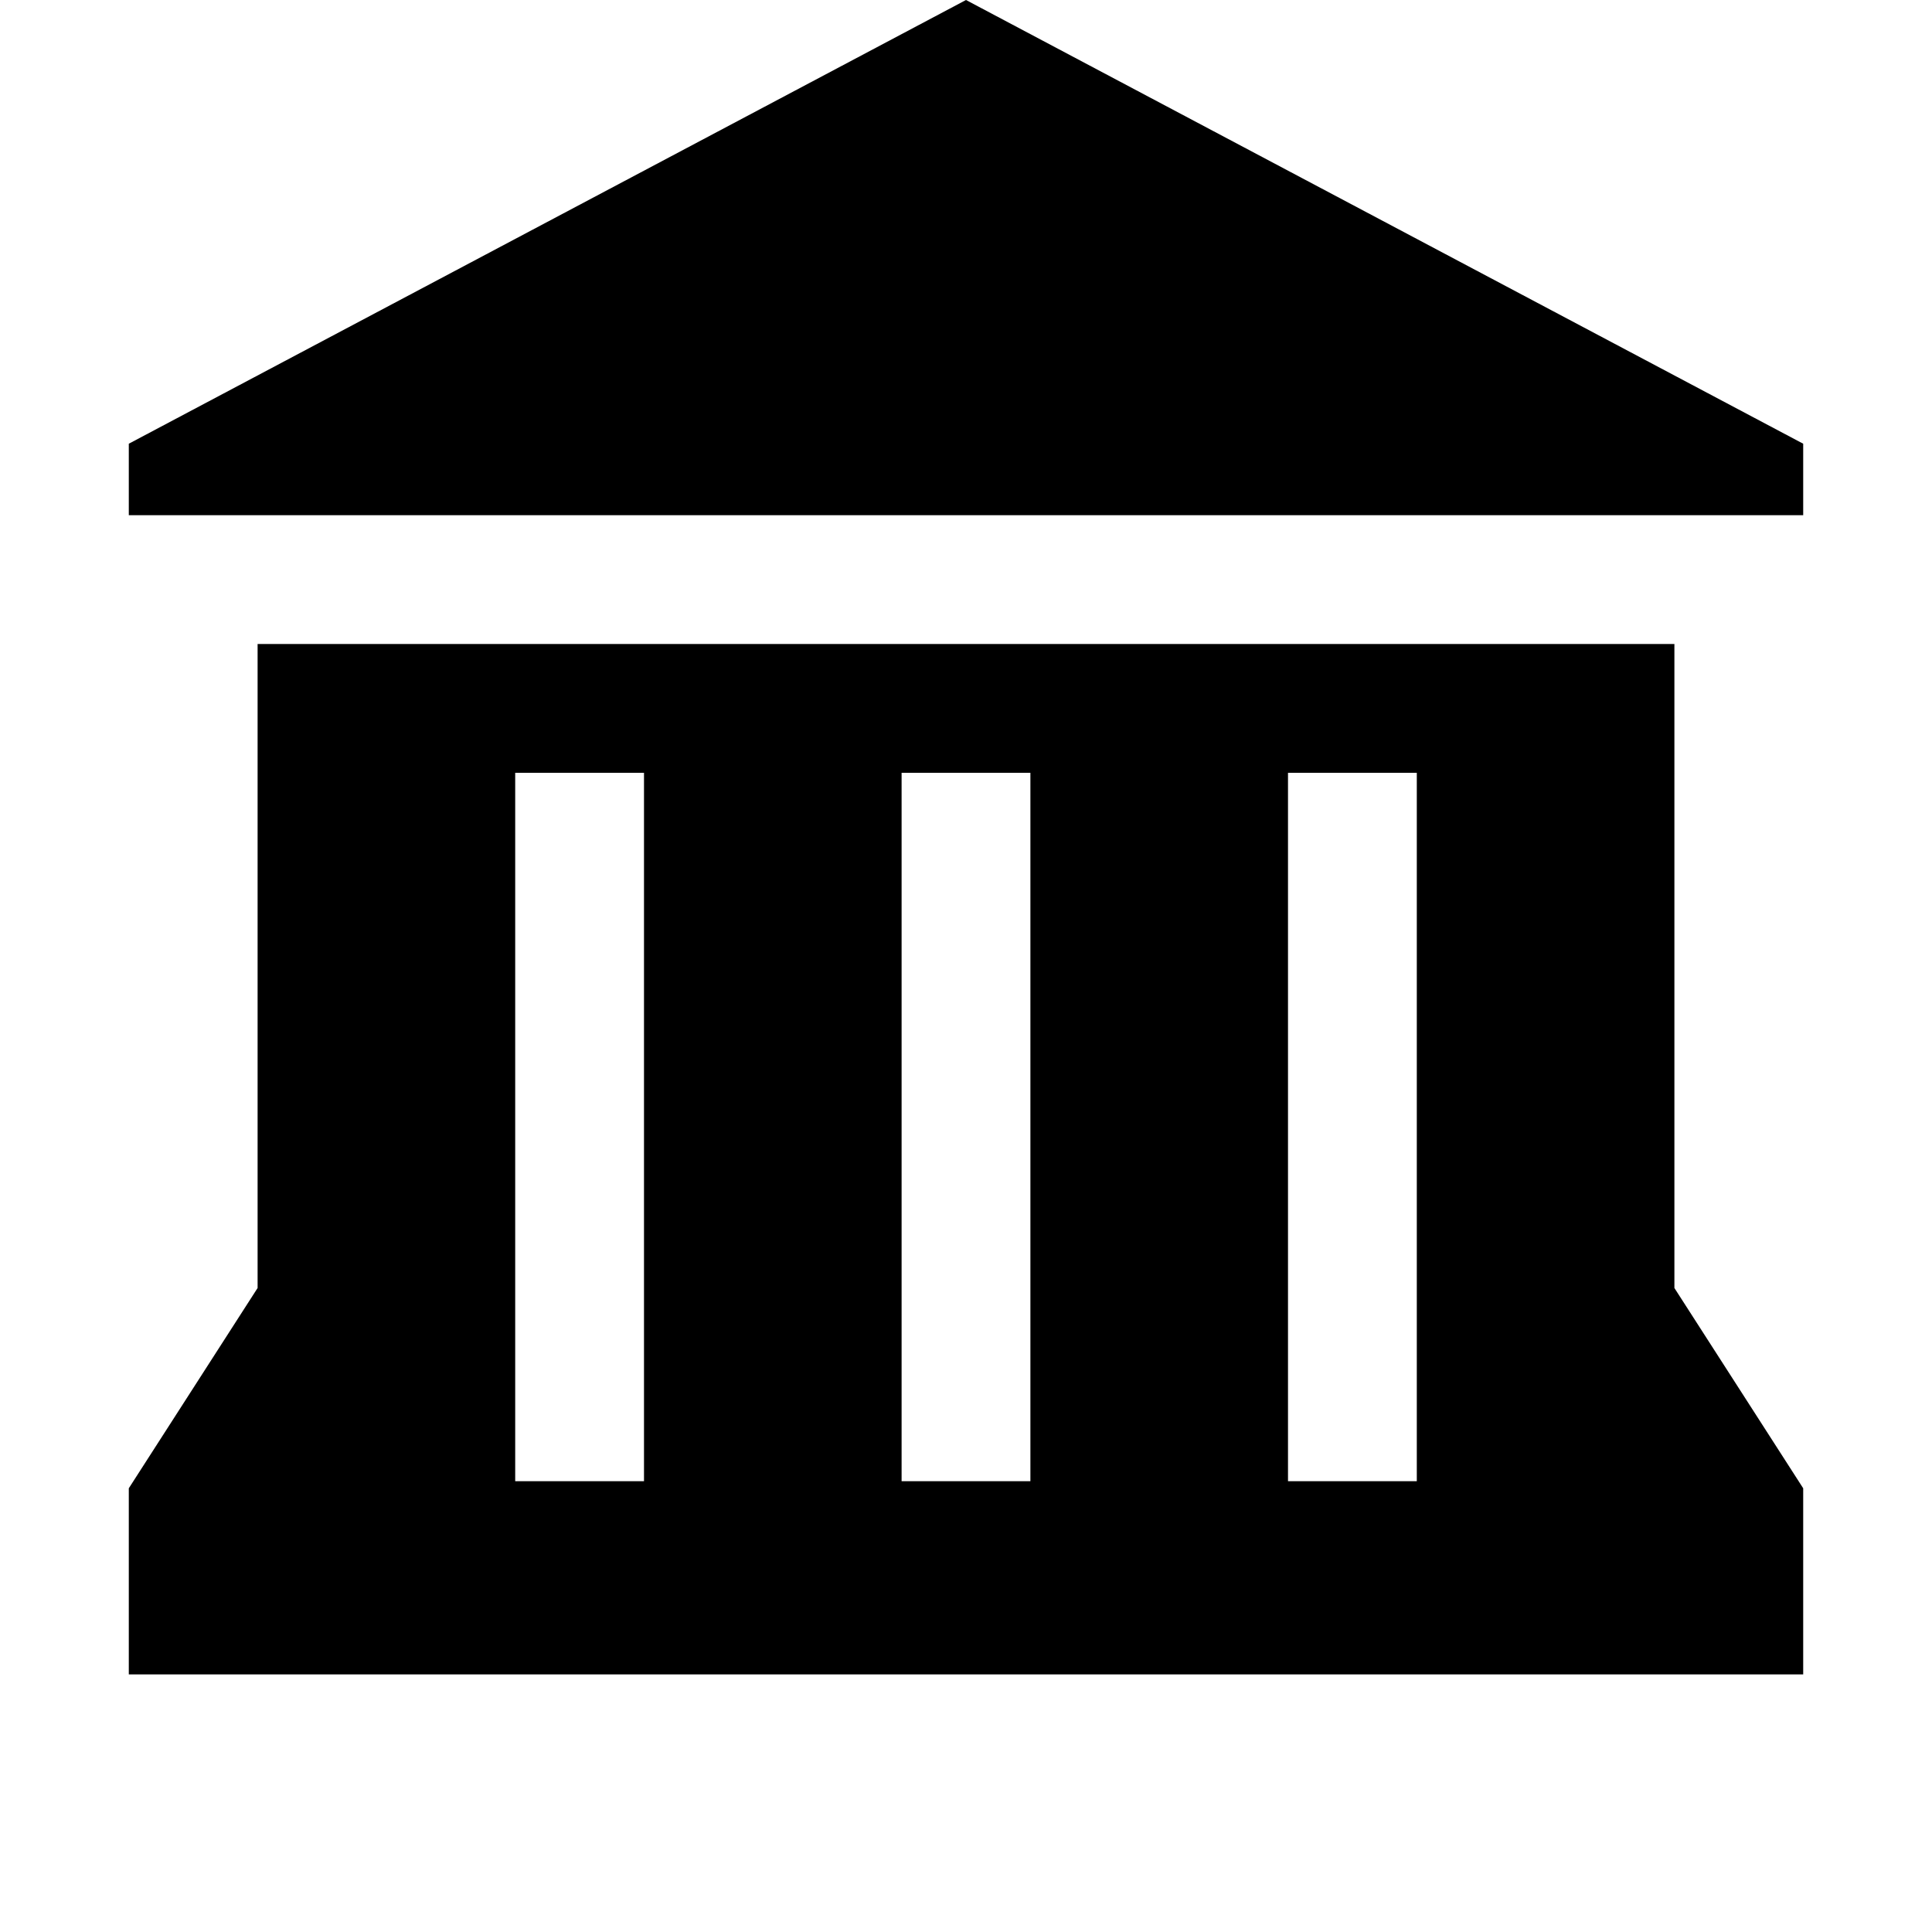
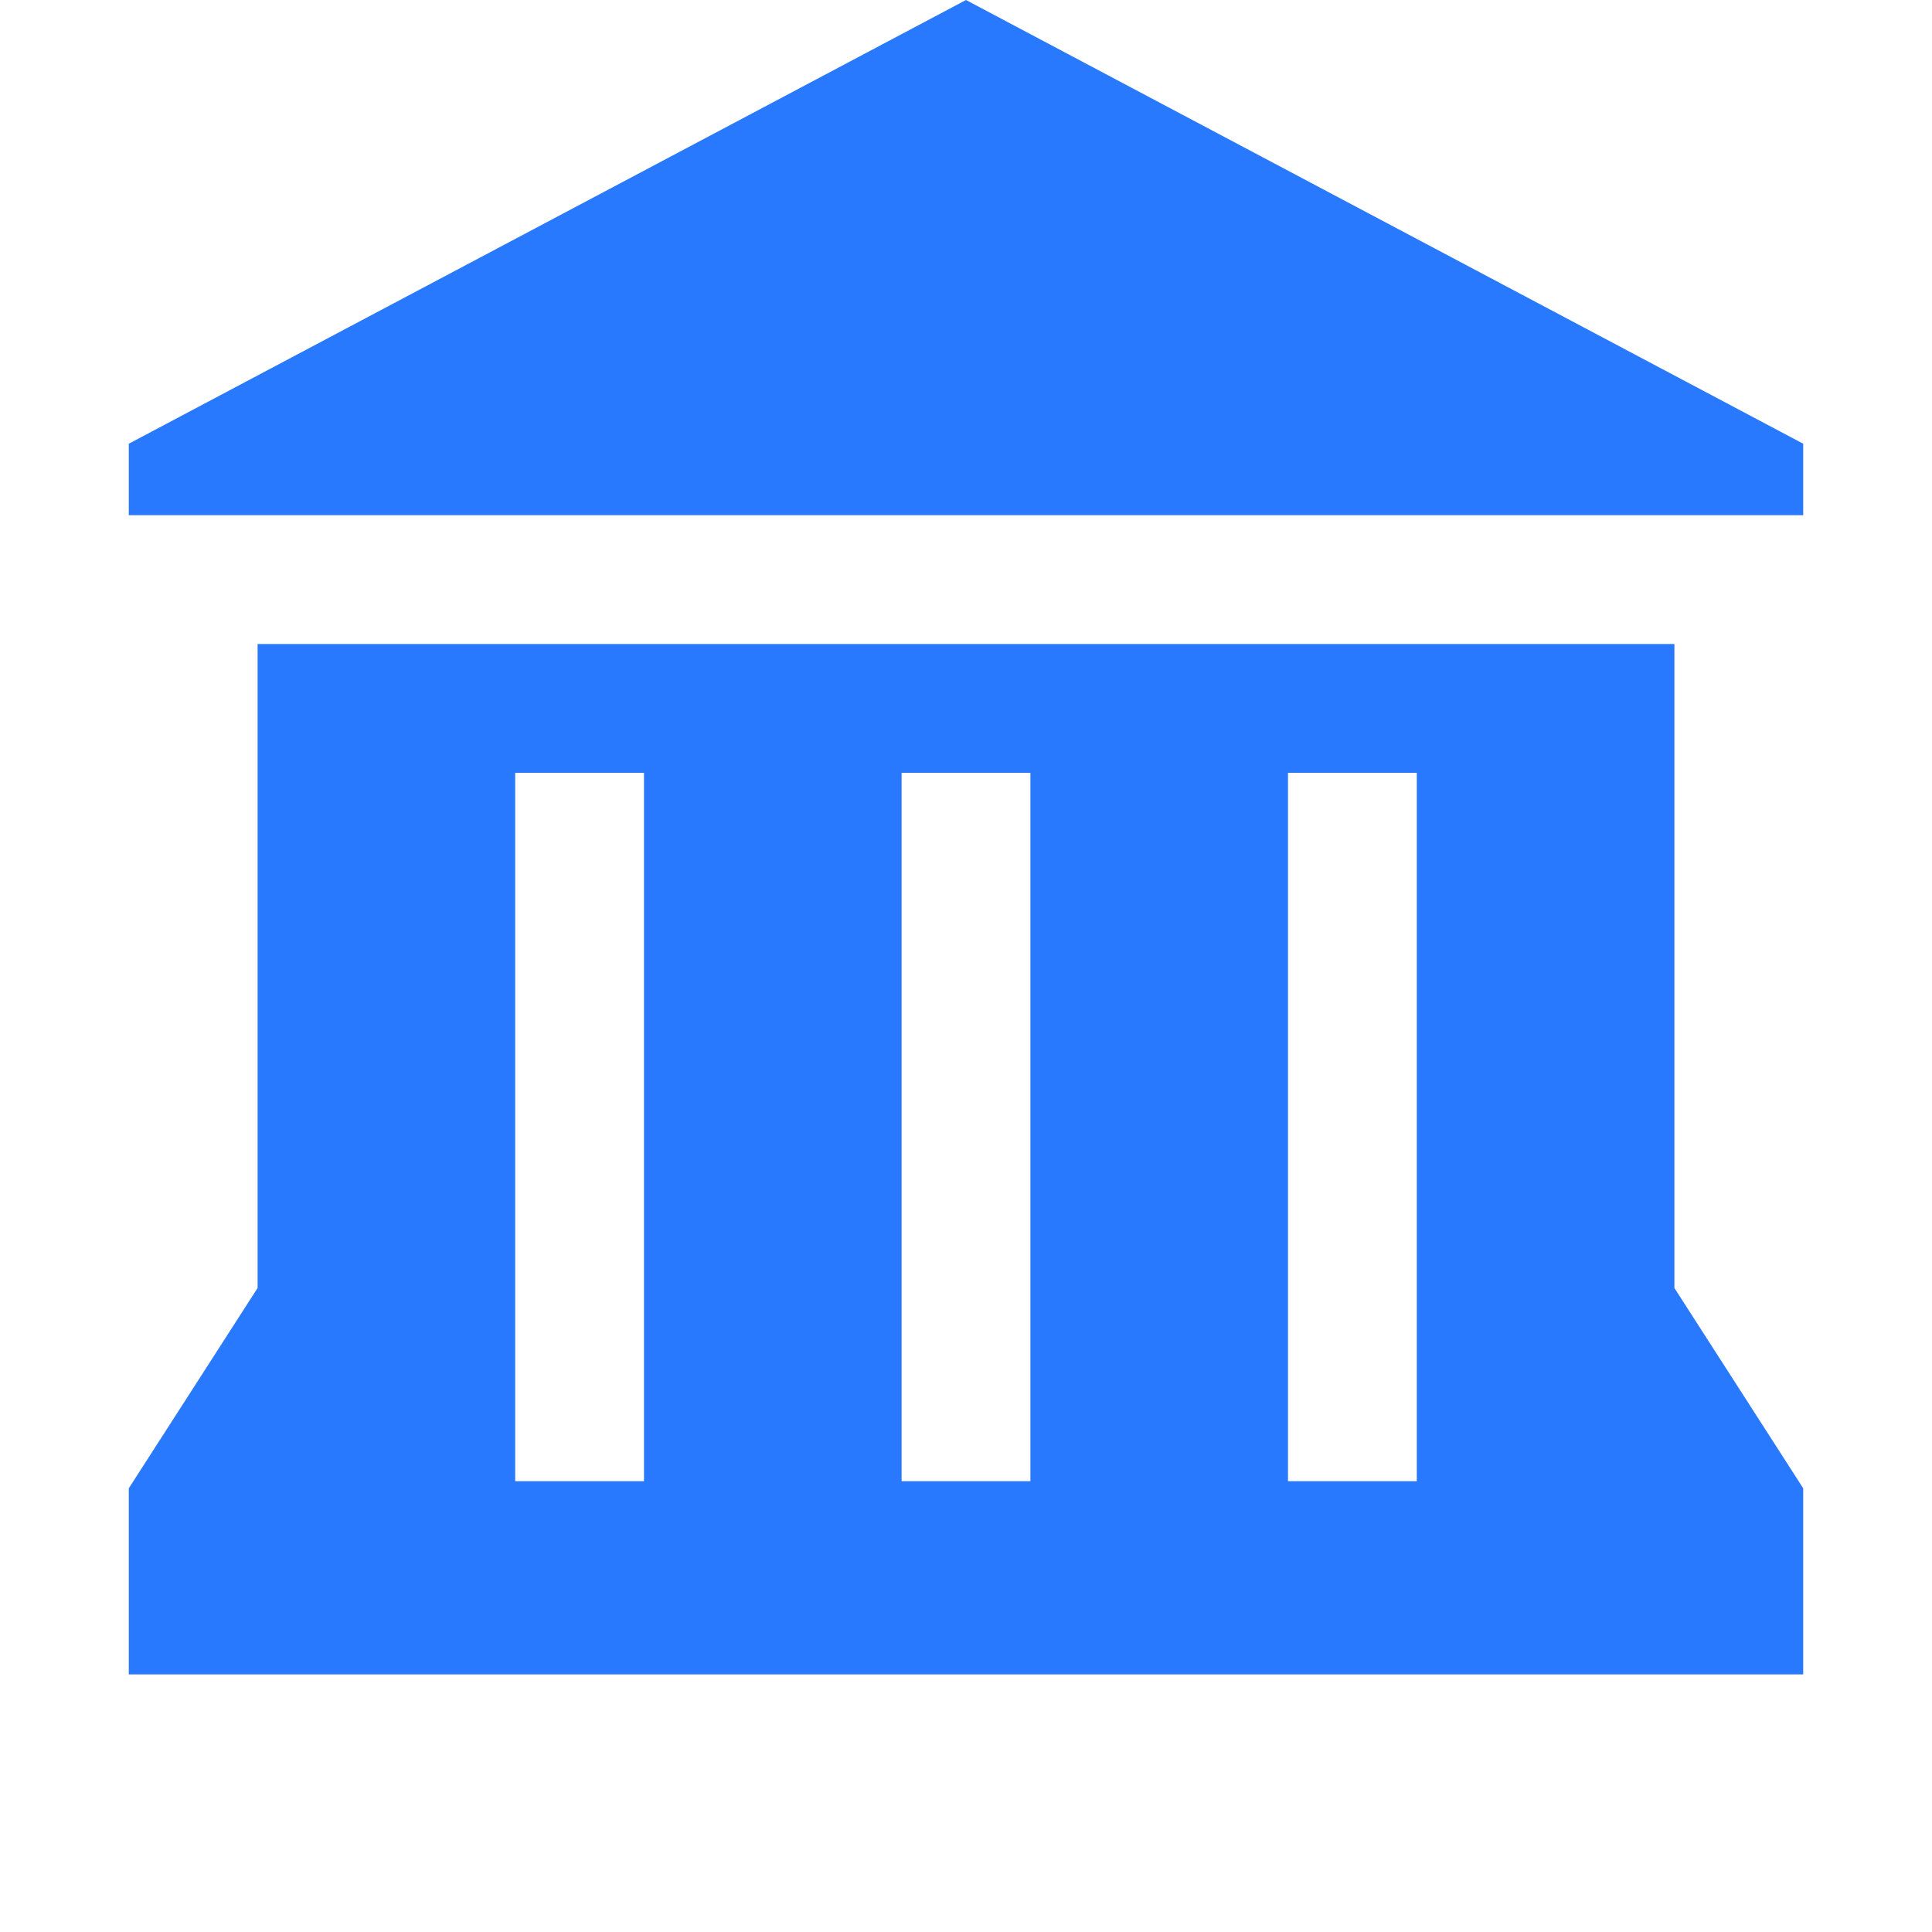
- <svg xmlns="http://www.w3.org/2000/svg" version="1.1" id="svg4619" x="0px" y="0px" width="15px" height="15px" viewBox="0 0 15 15" style="enable-background:new 0 0 15 15;" xml:space="preserve">
+ <svg xmlns="http://www.w3.org/2000/svg" version="1.1" fill="#2979ff" x="0px" y="0px" width="15px" height="15px" viewBox="0 0 15 15" style="enable-background:new 0 0 15 15;" xml:space="preserve">
  <path id="path7509" d="M7.5,0L1,3.445V4h13V3.445L7.5,0z M2,5v5l-1,1.555V13h13v-1.445L13,10V5H2z M4,6h1v5.5H4V6z M7,6h1v5.5H7  V6z M10,6h1v5.5h-1V6z" />
</svg>
